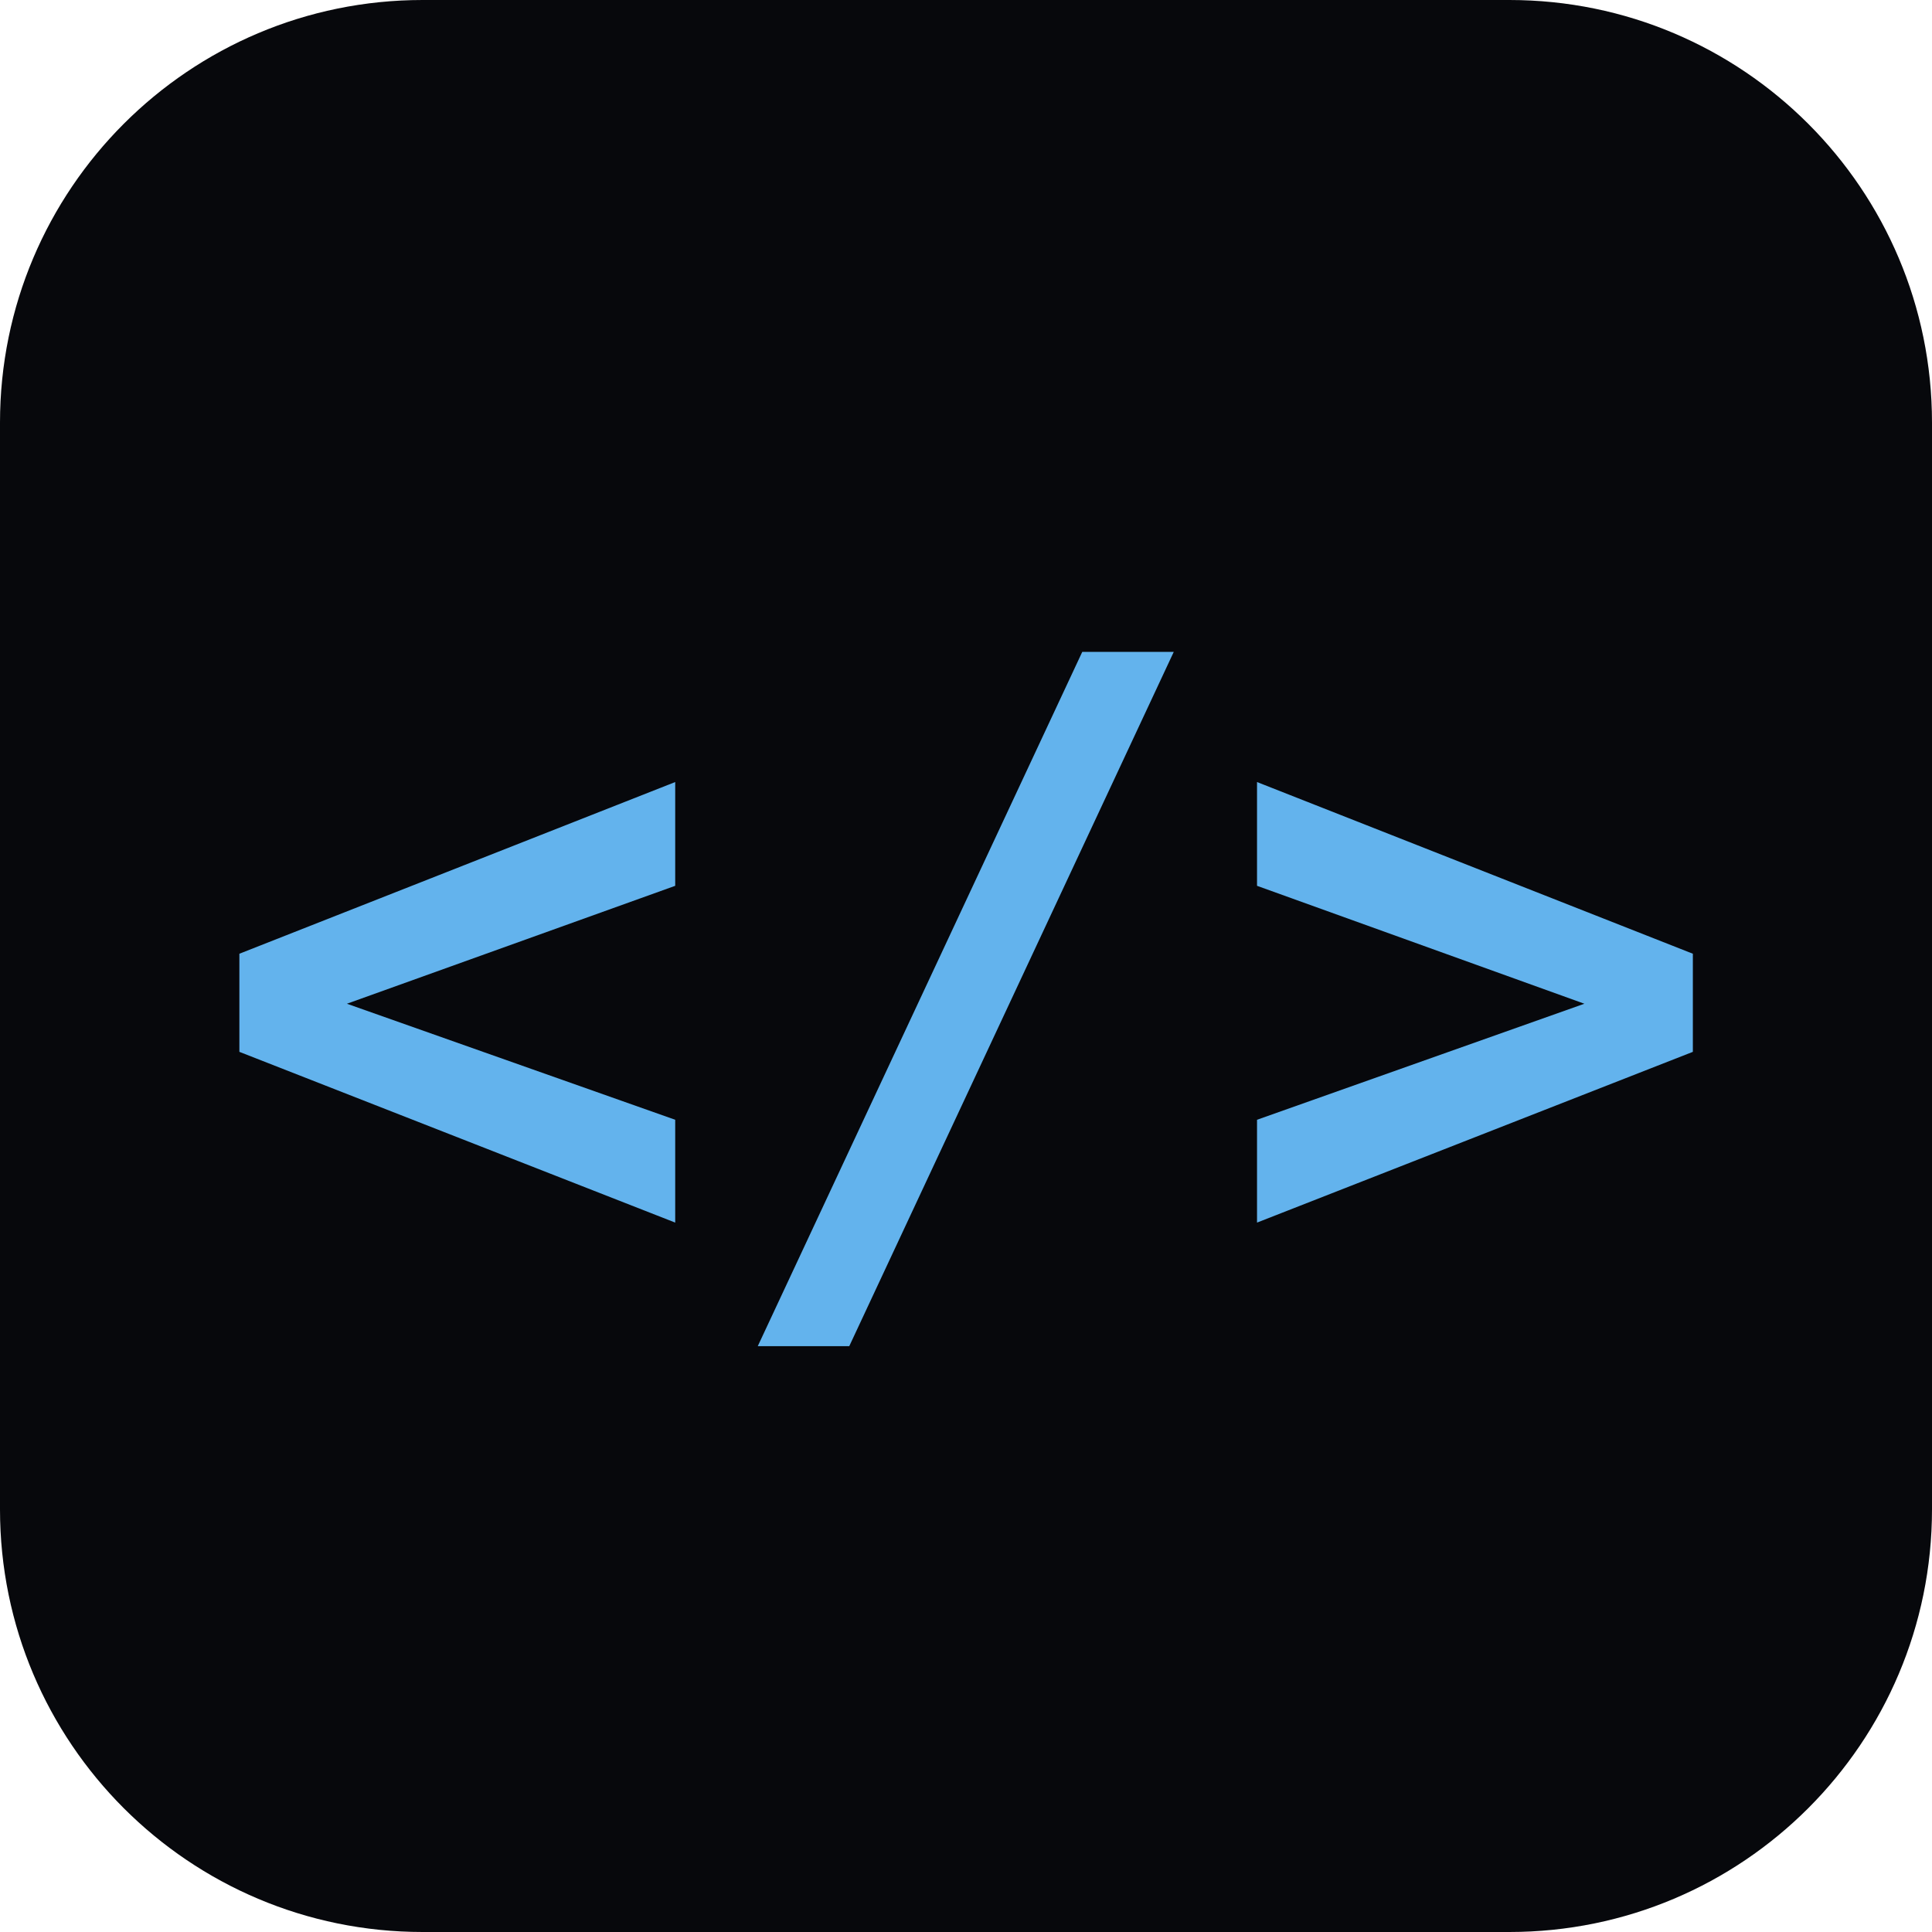
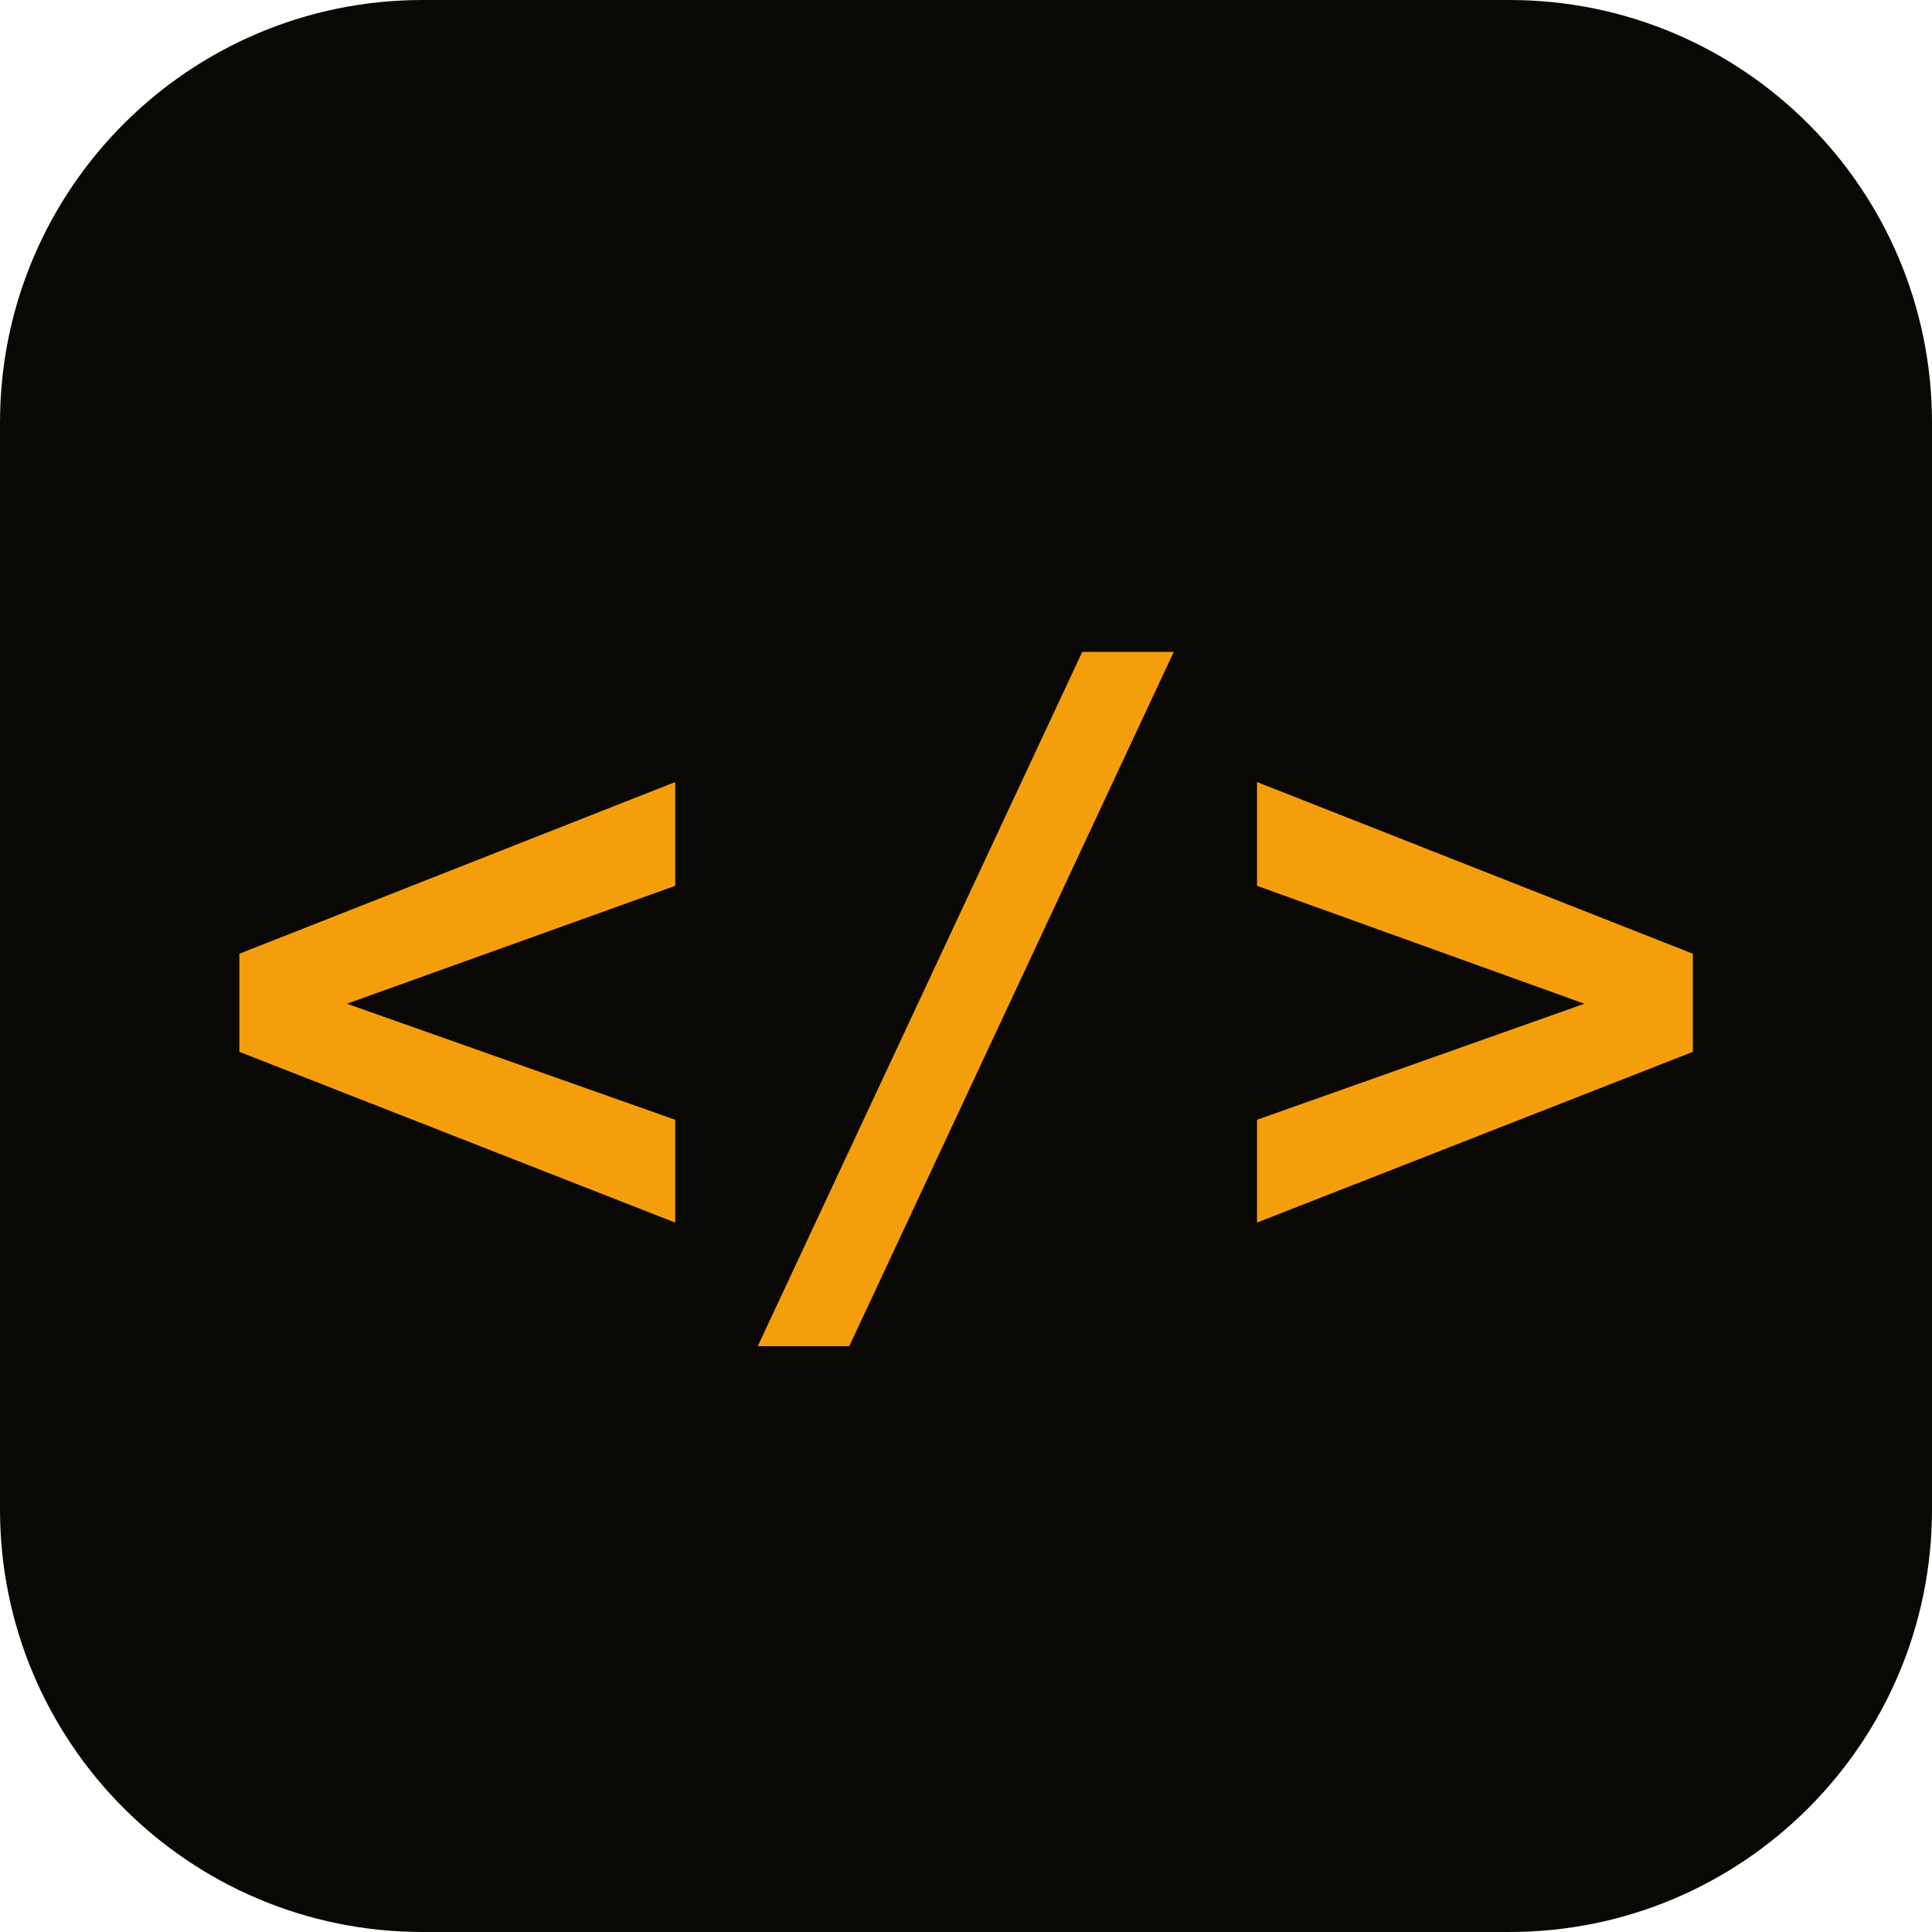
<svg xmlns="http://www.w3.org/2000/svg" viewBox="0 0 32 32">
-   <rect width="32" height="32" rx="7" fill="#07080c" />
-   <text x="16" y="21" font-family="'JetBrains Mono', monospace" font-size="14" font-weight="700" fill="#63b3ed" text-anchor="middle">&lt;/&gt;</text>
+   <rect width="32" height="32" rx="7" fill="#0a0805" />
+   <text x="16" y="21" font-family="'JetBrains Mono', monospace" font-size="14" font-weight="700" fill="#f59e0b" text-anchor="middle">&lt;/&gt;</text>
</svg>
